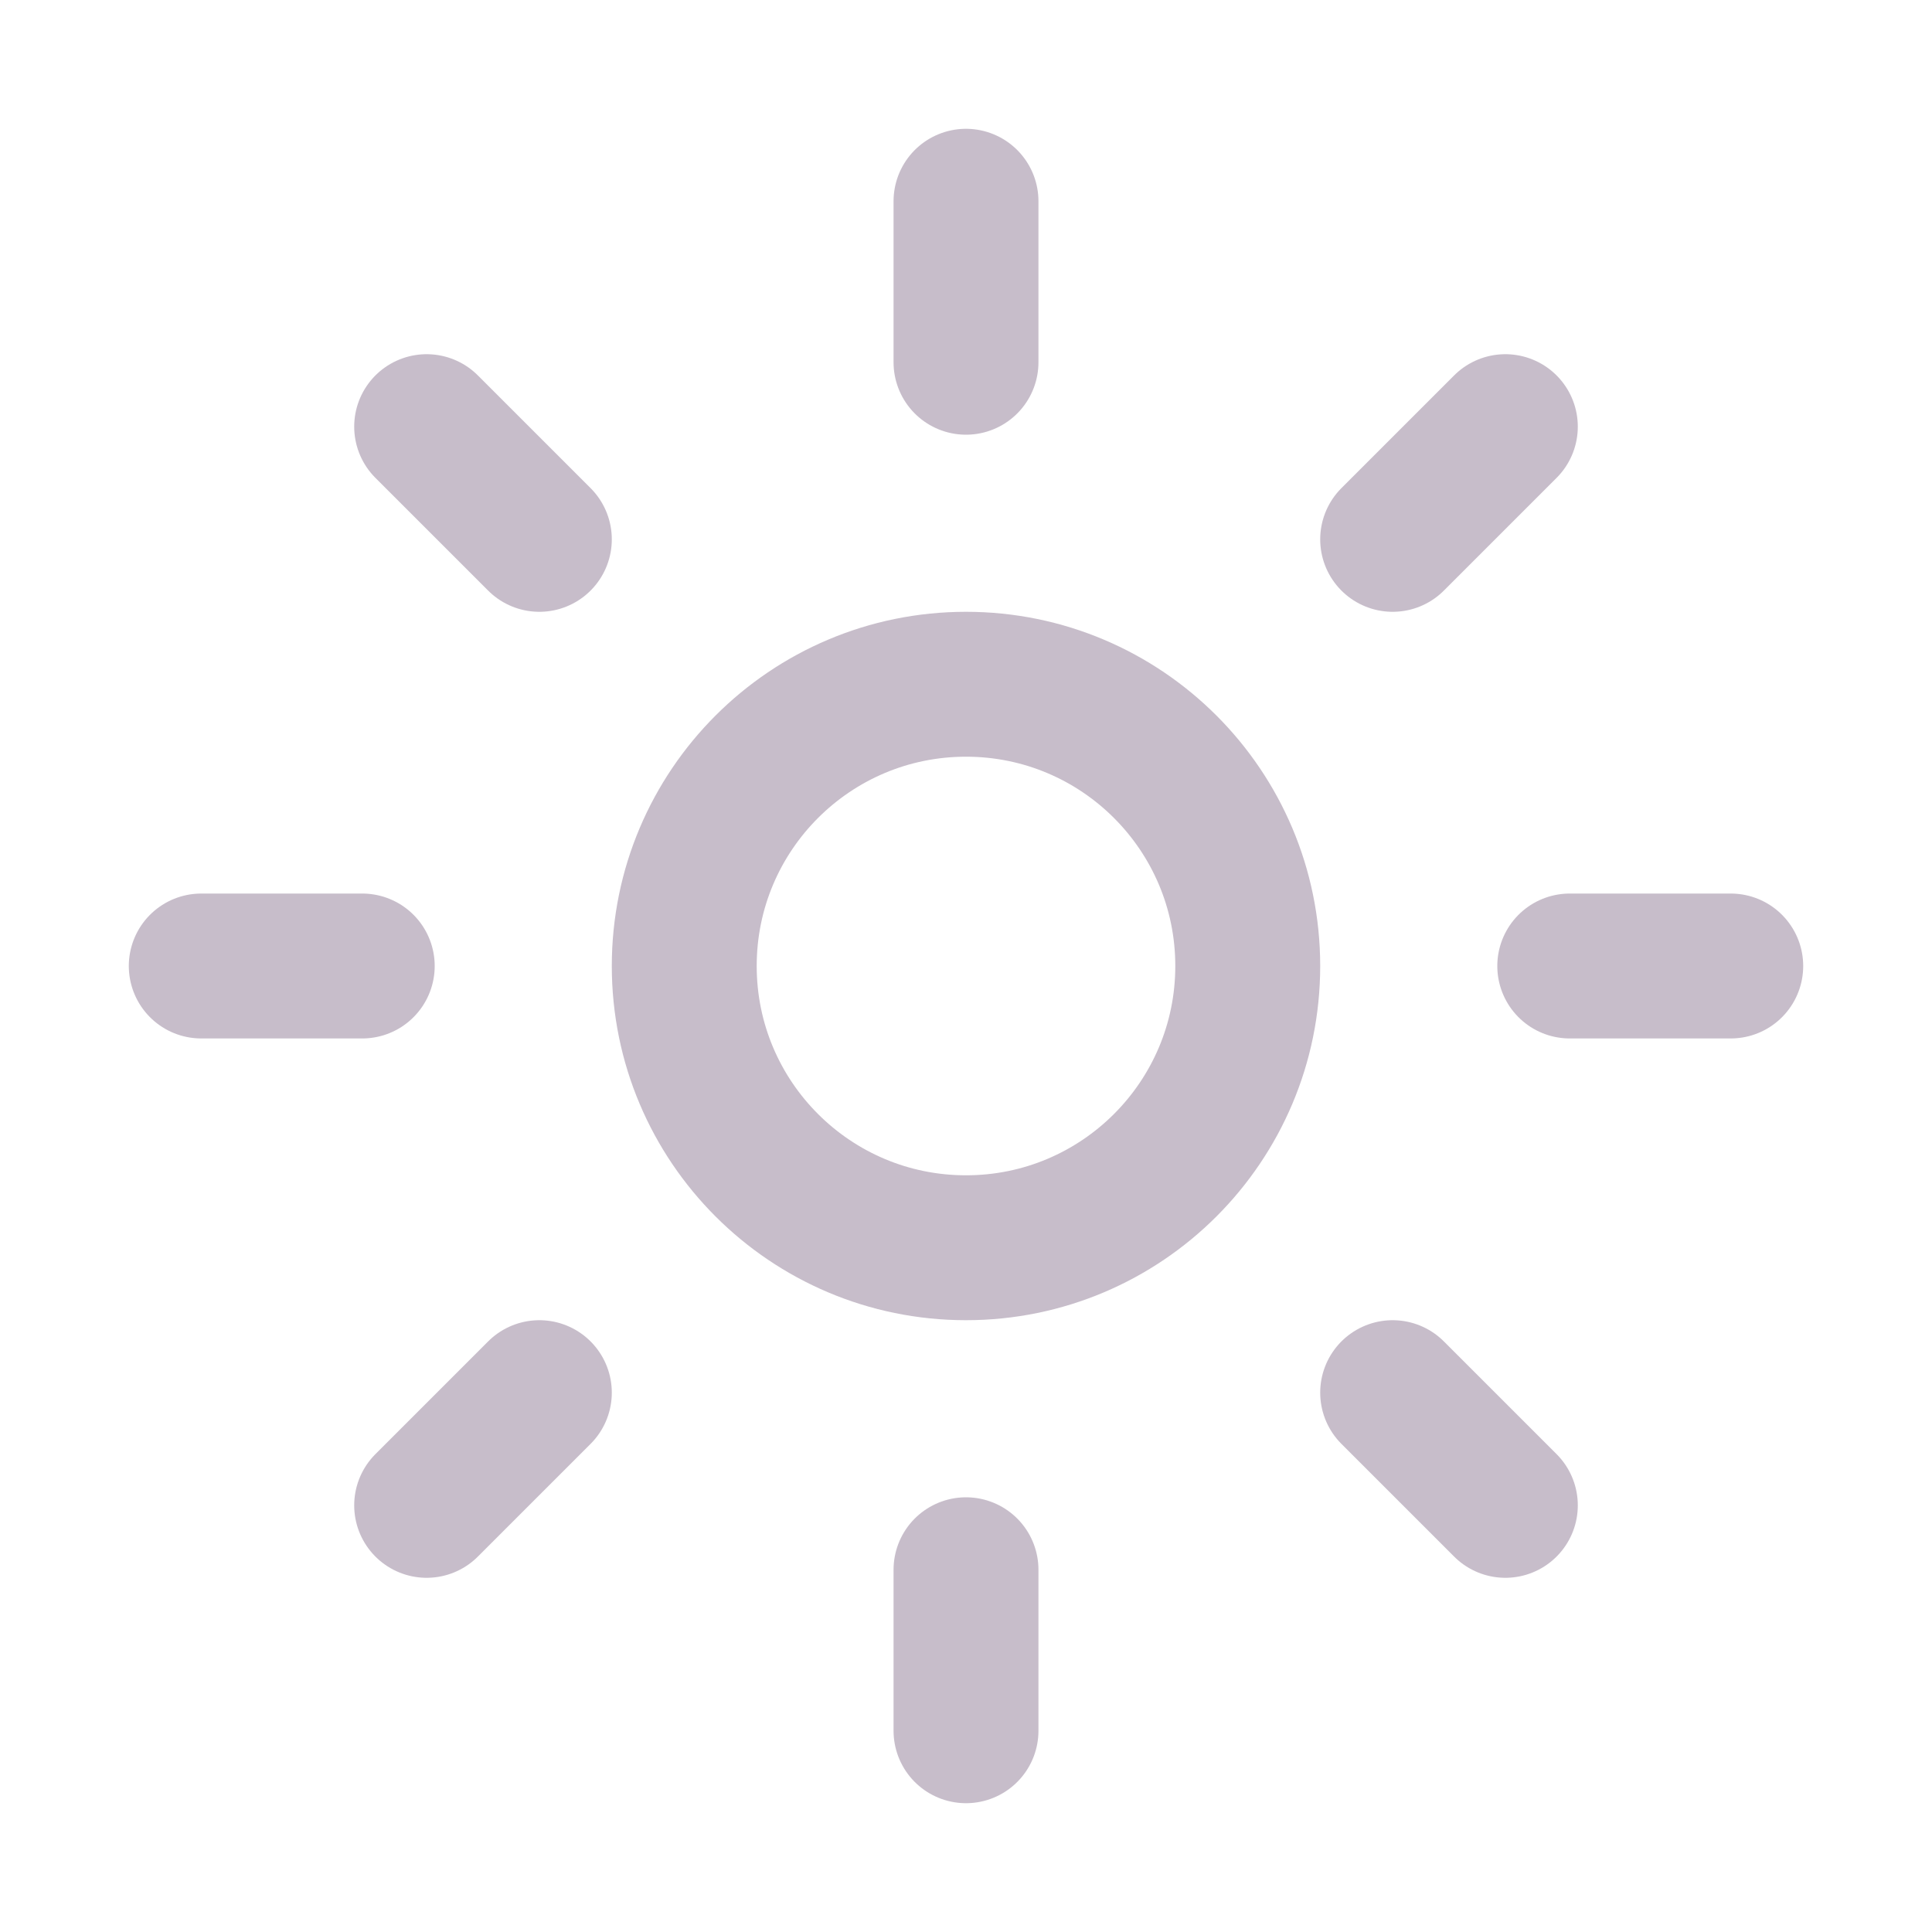
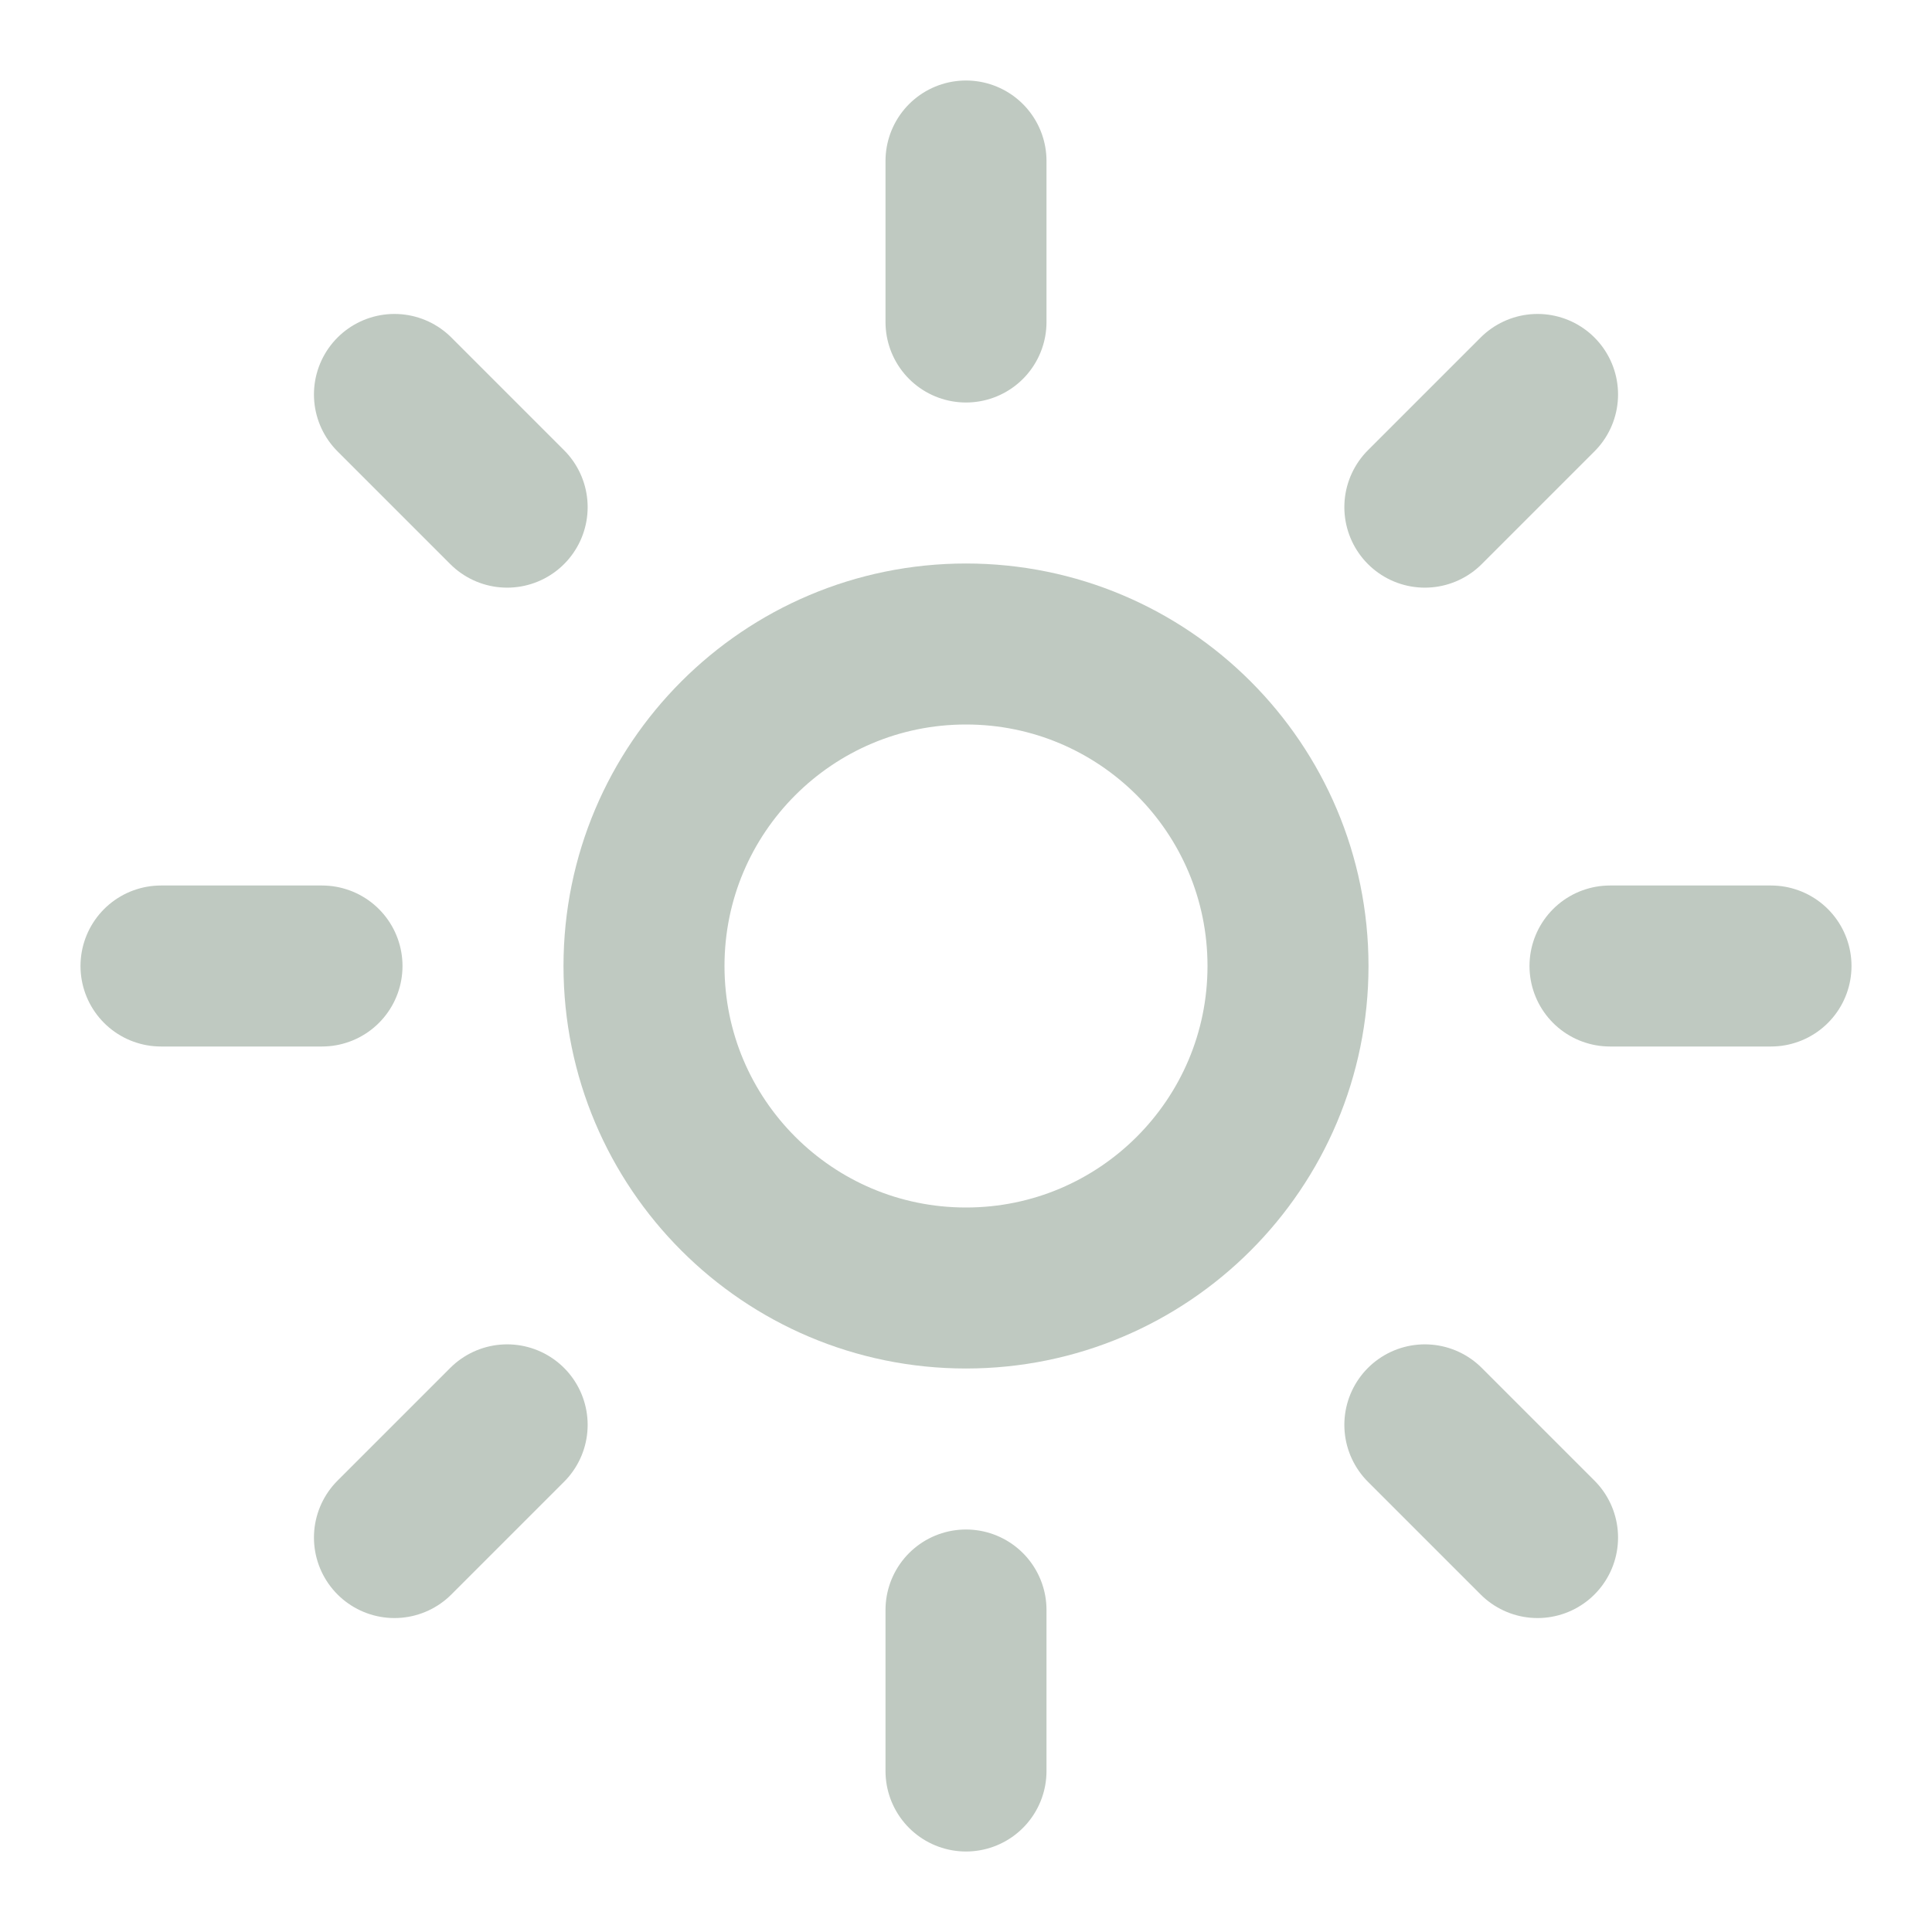
- <svg xmlns="http://www.w3.org/2000/svg" viewBox="0 0 24 24" fill="none" stroke="#c7bdca" stroke-width="1.8" stroke-linecap="round">
-   <circle cx="12" cy="12" r="3.5" />
-   <path d="M12 2.5v2M12 19.5v2M2.5 12h2M19.5 12h2M5.3 5.3l1.4 1.4M17.3 17.3l1.4 1.4M18.7 5.3l-1.4 1.4M6.7 17.3l-1.4 1.4" />
+ <svg xmlns="http://www.w3.org/2000/svg" viewBox="0 0 24 24" fill="none" stroke="#BFC9C1" stroke-width="2" stroke-linecap="round">
+   <circle cx="12" cy="12" r="4" />
+   <path d="M12 2v2M12 20v2M2 12h2M20 12h2M4.9 4.9l1.4 1.4M17.7 17.7l1.4 1.4M19.1 4.9l-1.4 1.4M6.3 17.7l-1.4 1.4" />
</svg>
